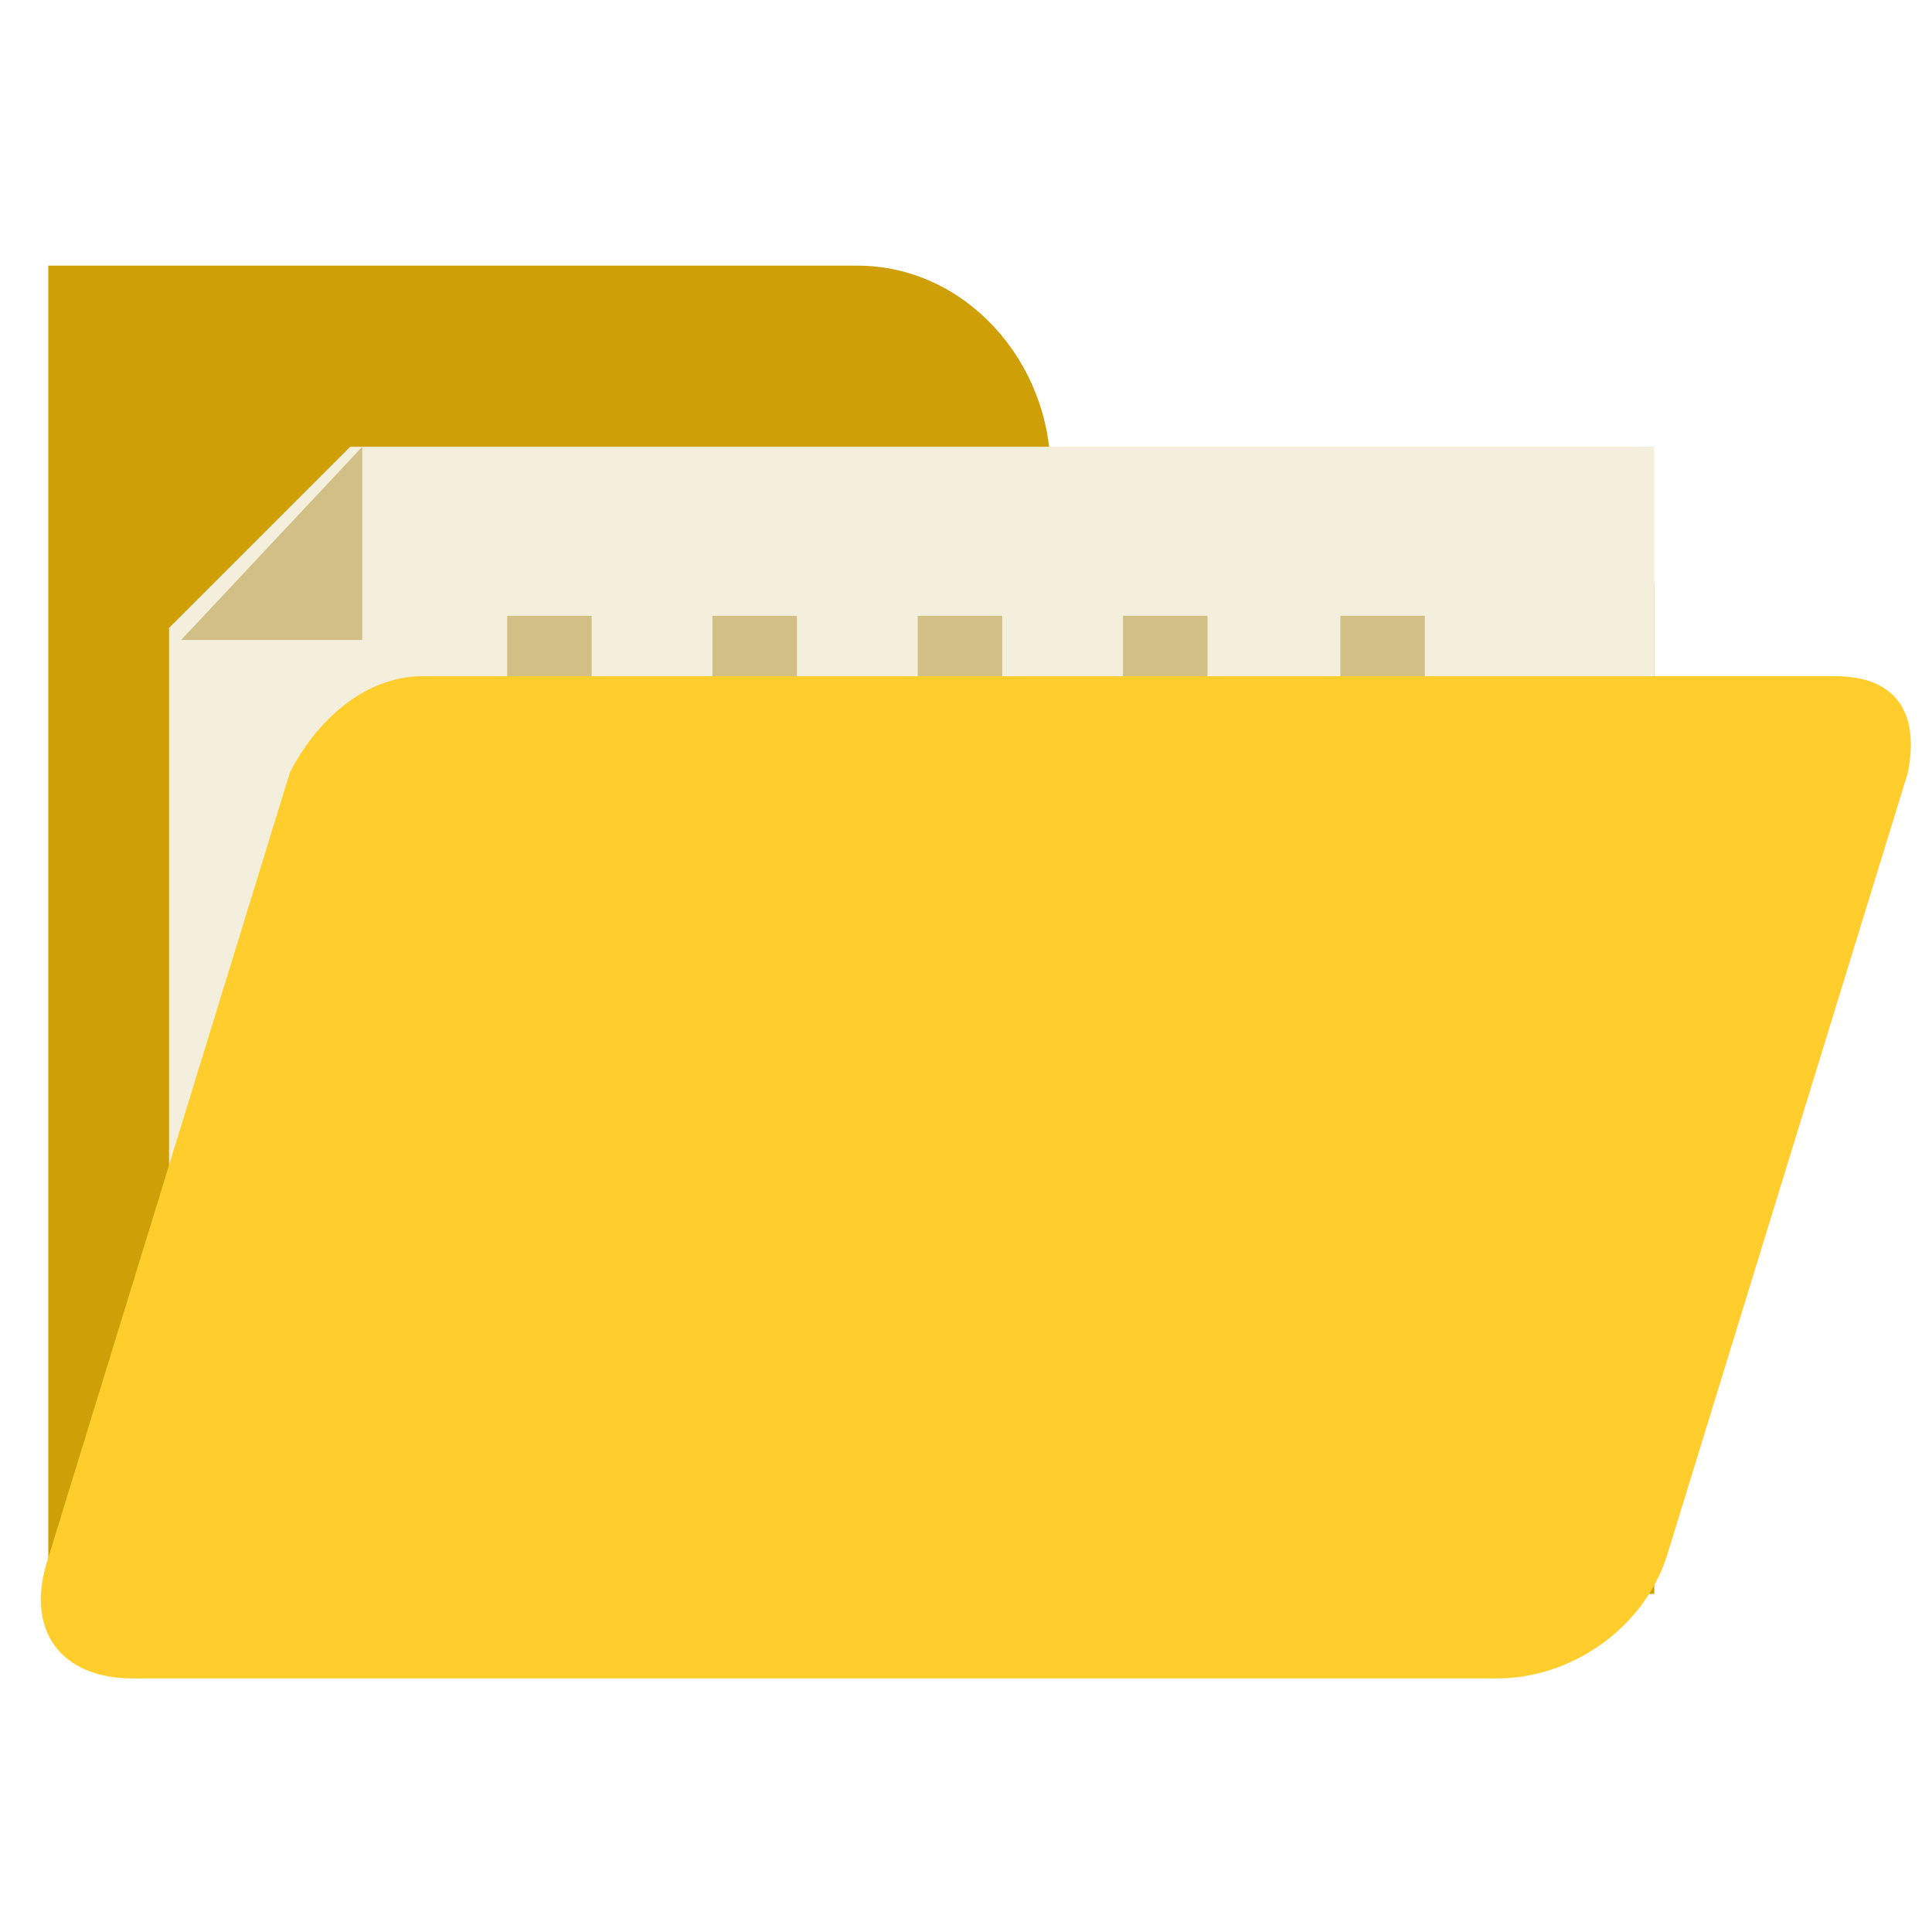
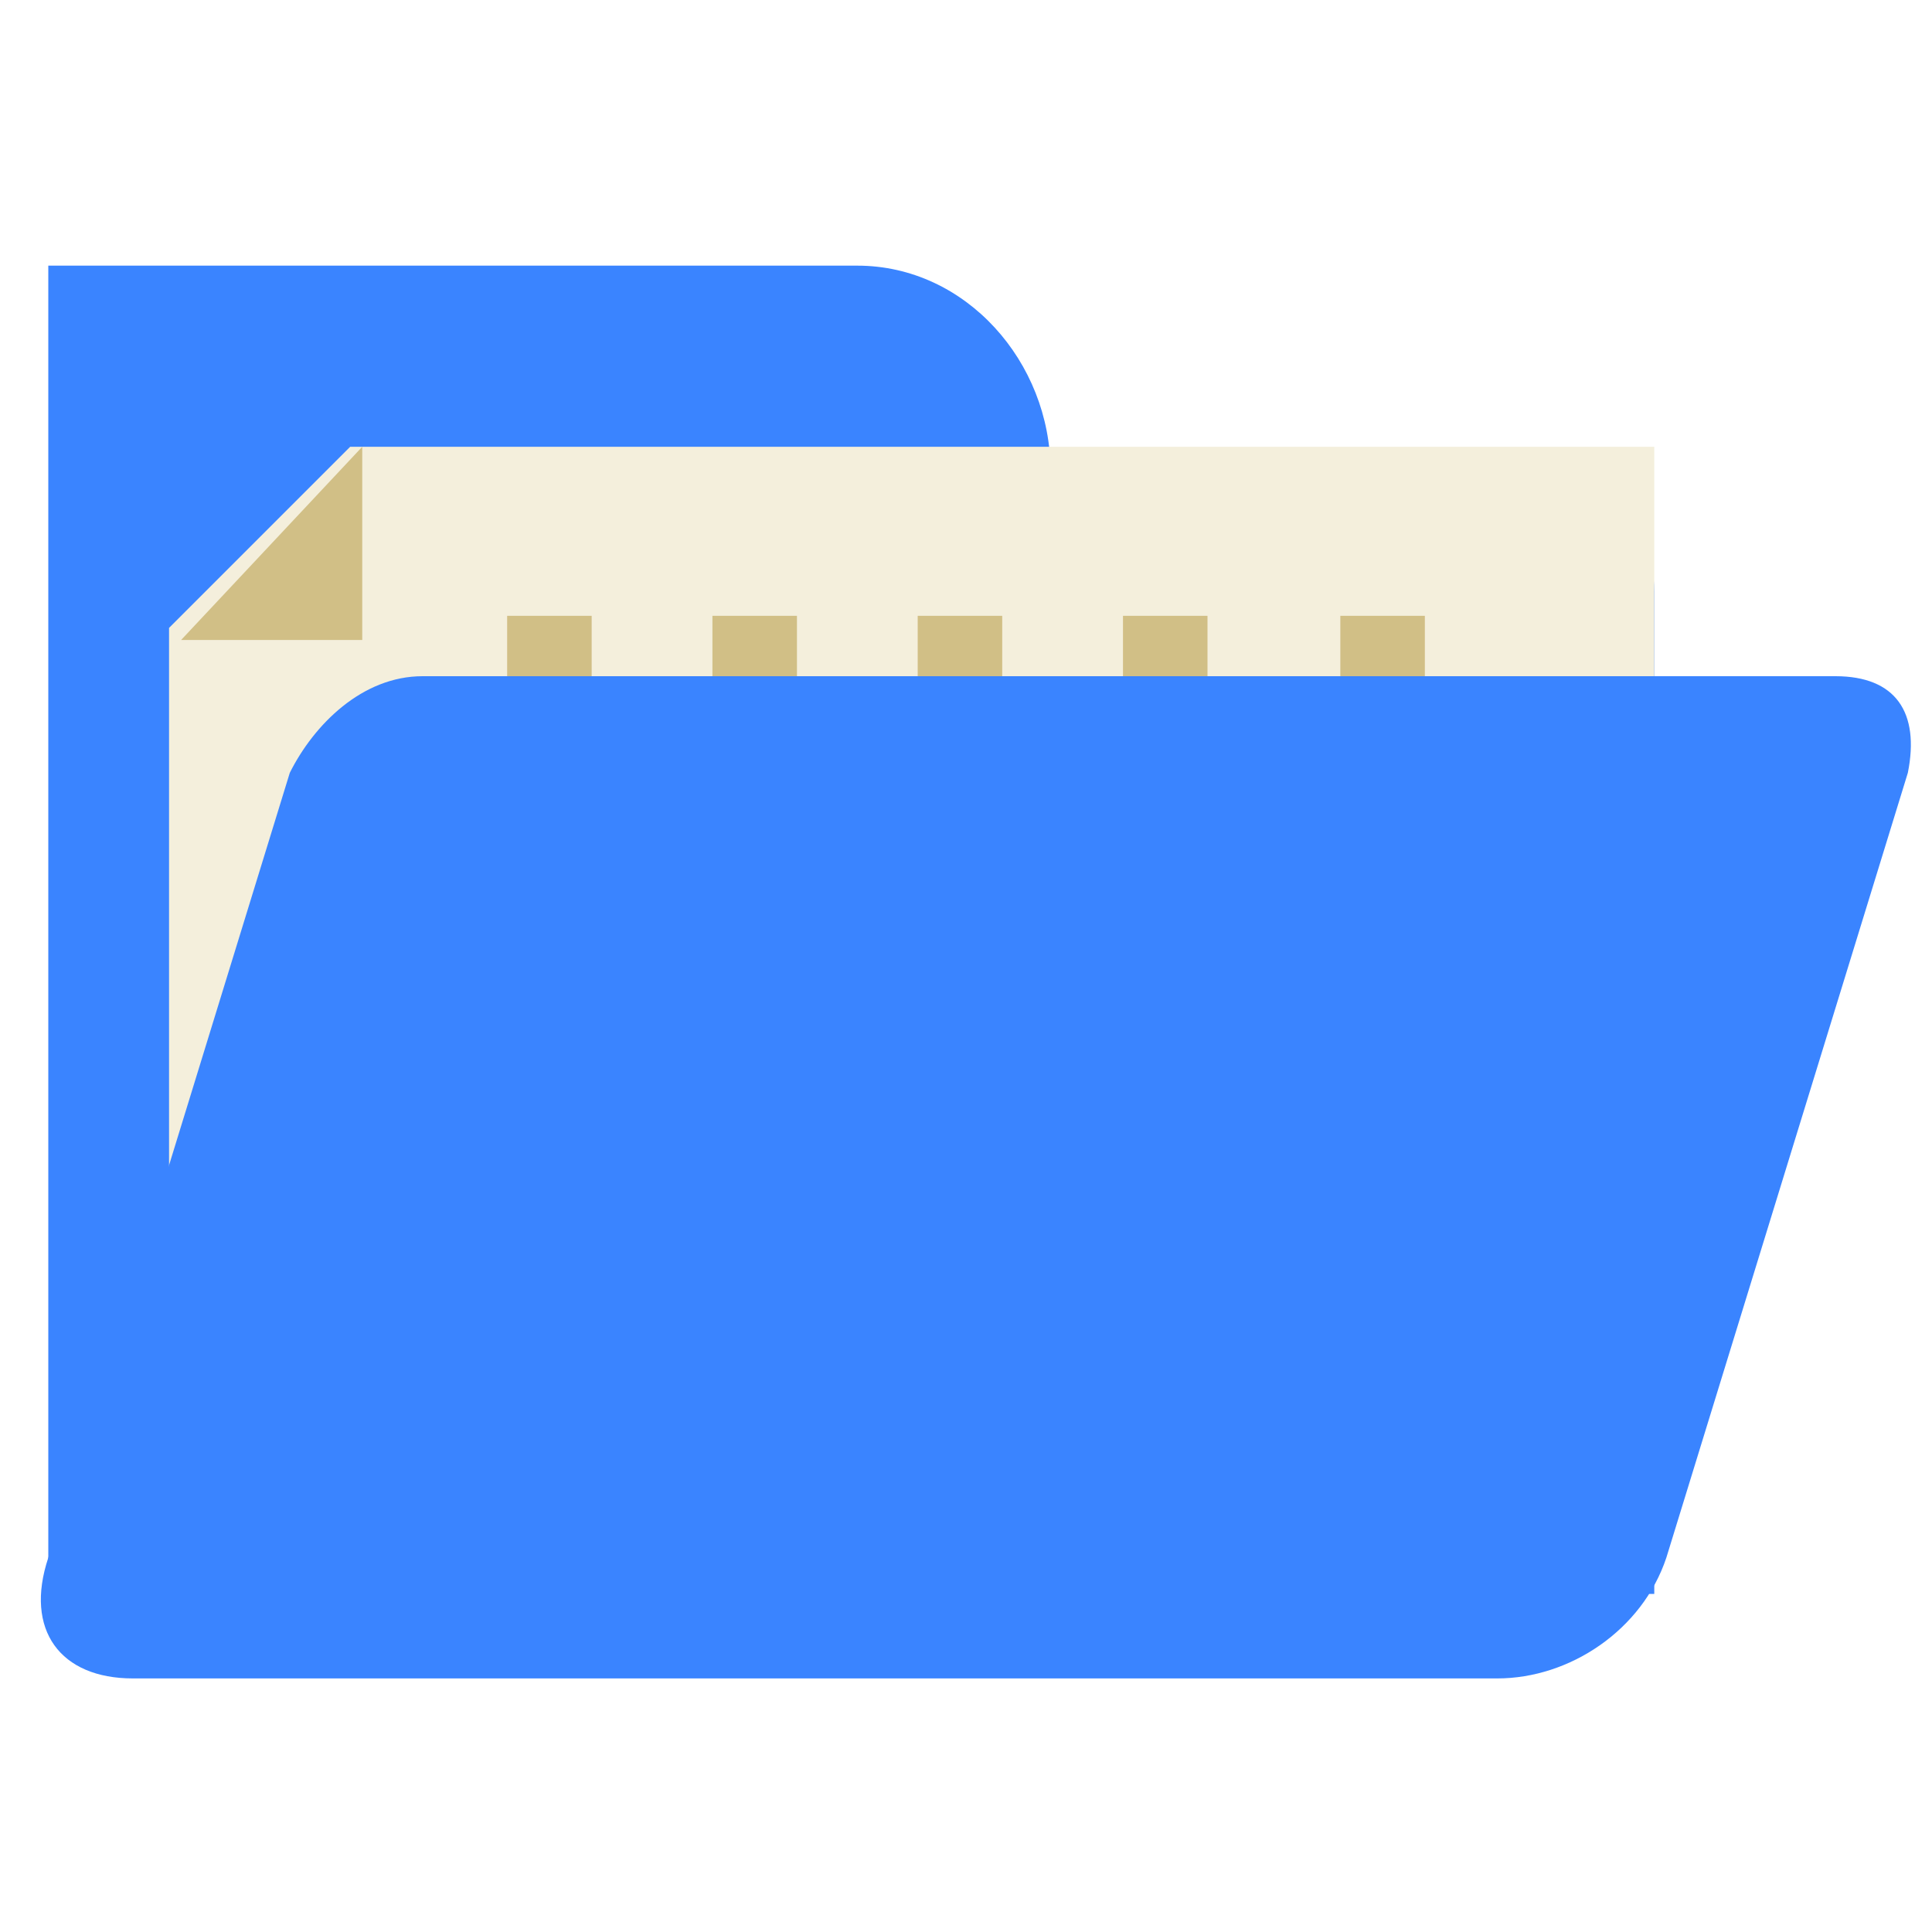
<svg xmlns="http://www.w3.org/2000/svg" version="1.1" id="图层_1" x="0px" y="0px" viewBox="0 0 16 16" style="enable-background:new 0 0 16 16;" xml:space="preserve">
-   <style type="text/css">
- 	.st0{fill:#CE9F06;}
- 	.st1{fill:#F4EFDC;}
- 	.st2{fill:#D1BF86;}
- 	.st3{fill:#FFCD2C;}
- </style>
-   <path class="st0" d="M13.7,13.2L0.4,13.3V3.9h12.3c0.5,0,1,0.4,1,1v7C13.7,11.9,13.7,13.2,13.7,13.2z M8.7,3.9C8.7,3,8,2.2,7.1,2.2  H0.4v1.7H8.7" />
-   <path class="st1" d="M3.2,6.3C3.3,6.2,3.5,6,3.6,6h10.1V3.7H2.9L1.4,5.2v6.1C1.4,11.3,3.2,6.3,3.2,6.3z" />
-   <path class="st2" d="M7.6,5.1h0.7v1H7.6C7.6,6.1,7.6,5.1,7.6,5.1z M9.3,5.1H10v1H9.3V5.1z M11.1,5.1h0.7v1h-0.7V5.1z M4.2,5.1h0.7v1  H4.2C4.2,6.1,4.2,5.1,4.2,5.1z M5.9,5.1h0.7v1H5.9V5.1z M3,5.3V3.7L1.5,5.3H3z" />
-   <path class="st3" d="M13.8,12.9l2-6.5c0.1-0.5-0.1-0.8-0.6-0.8H3.5C3,5.6,2.6,6,2.4,6.4l-2,6.5c-0.2,0.6,0.1,1,0.7,1h11.3  C13,13.9,13.6,13.5,13.8,12.9z" />
+   <path fill="#3A84FF" d="M13.7,13.2L0.4,13.3V3.9h12.3c0.5,0,1,0.4,1,1v7C13.7,11.9,13.7,13.2,13.7,13.2z M8.7,3.9C8.7,3,8,2.2,7.1,2.2  H0.4v1.7H8.7" />
+   <path fill="#F4EFDC" d="M3.2,6.3C3.3,6.2,3.5,6,3.6,6h10.1V3.7H2.9L1.4,5.2v6.1C1.4,11.3,3.2,6.3,3.2,6.3z" />
+   <path fill="#D1BF86" d="M7.6,5.1h0.7v1H7.6C7.6,6.1,7.6,5.1,7.6,5.1z M9.3,5.1H10v1H9.3V5.1z M11.1,5.1h0.7v1h-0.7V5.1z M4.2,5.1h0.7v1  H4.2C4.2,6.1,4.2,5.1,4.2,5.1z M5.9,5.1h0.7v1H5.9V5.1z M3,5.3V3.7L1.5,5.3H3z" />
+   <path fill="#3A84FF" d="M13.8,12.9l2-6.5c0.1-0.5-0.1-0.8-0.6-0.8H3.5C3,5.6,2.6,6,2.4,6.4l-2,6.5c-0.2,0.6,0.1,1,0.7,1h11.3  C13,13.9,13.6,13.5,13.8,12.9z" />
</svg>
